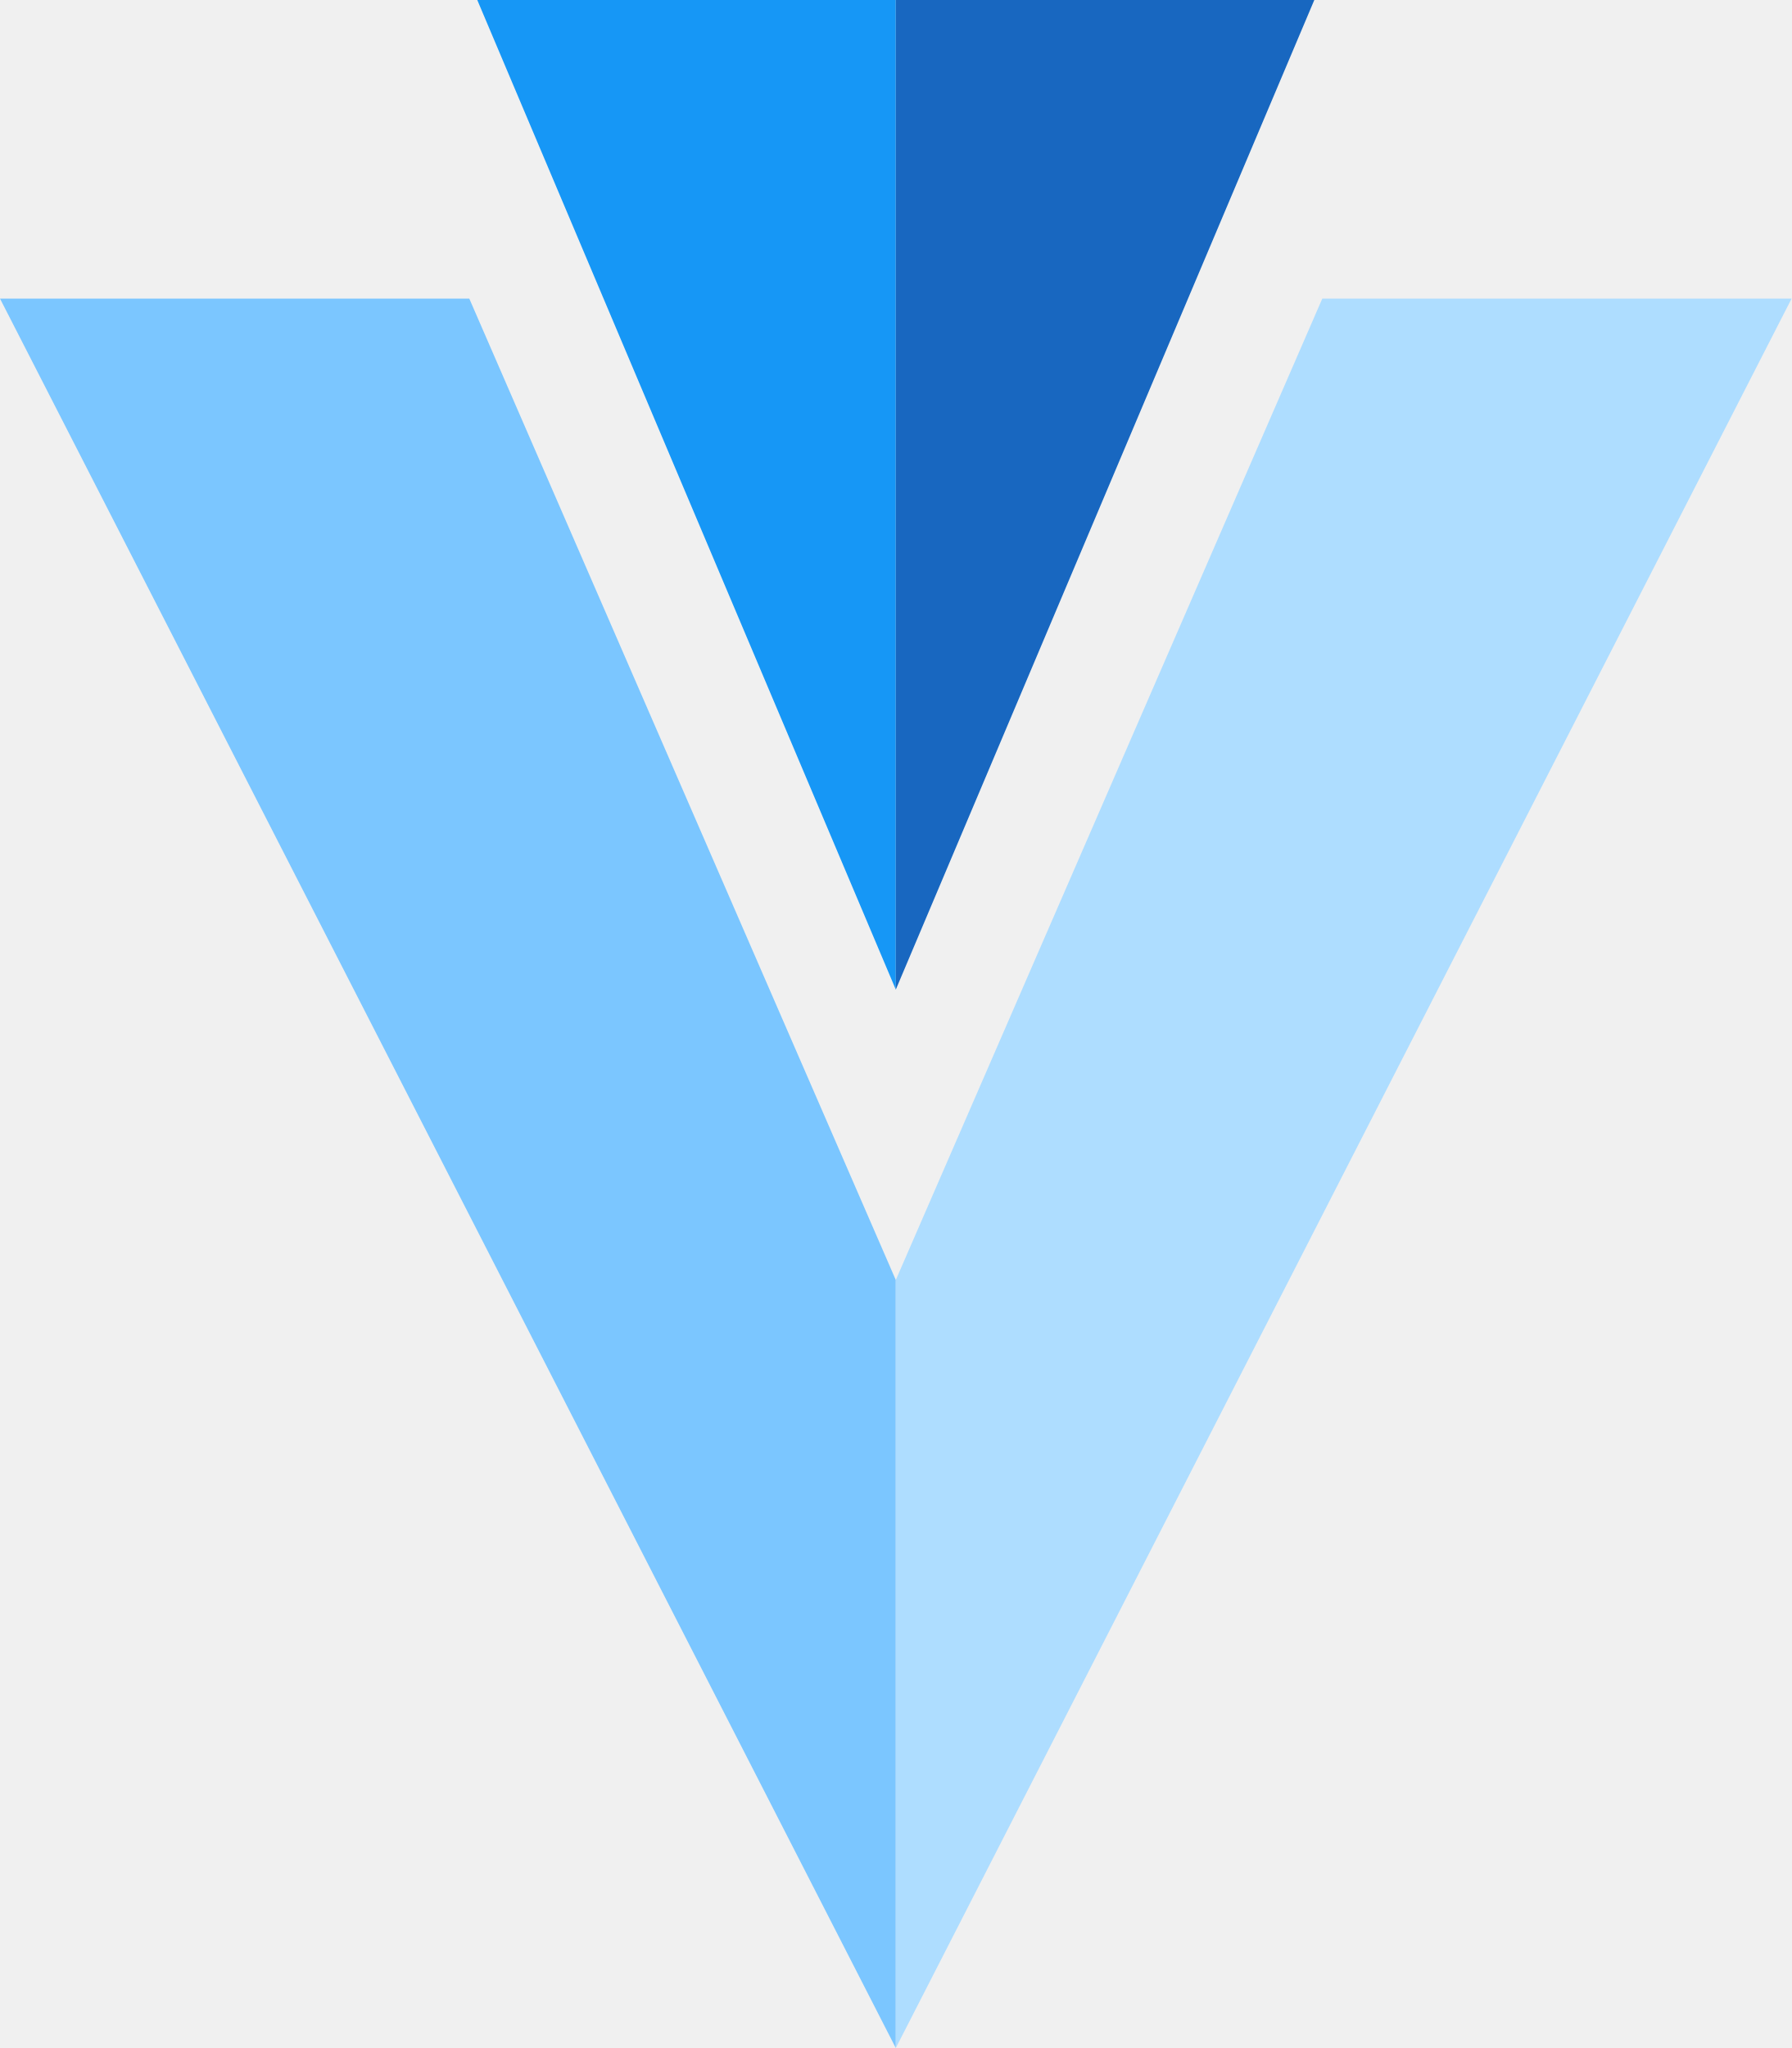
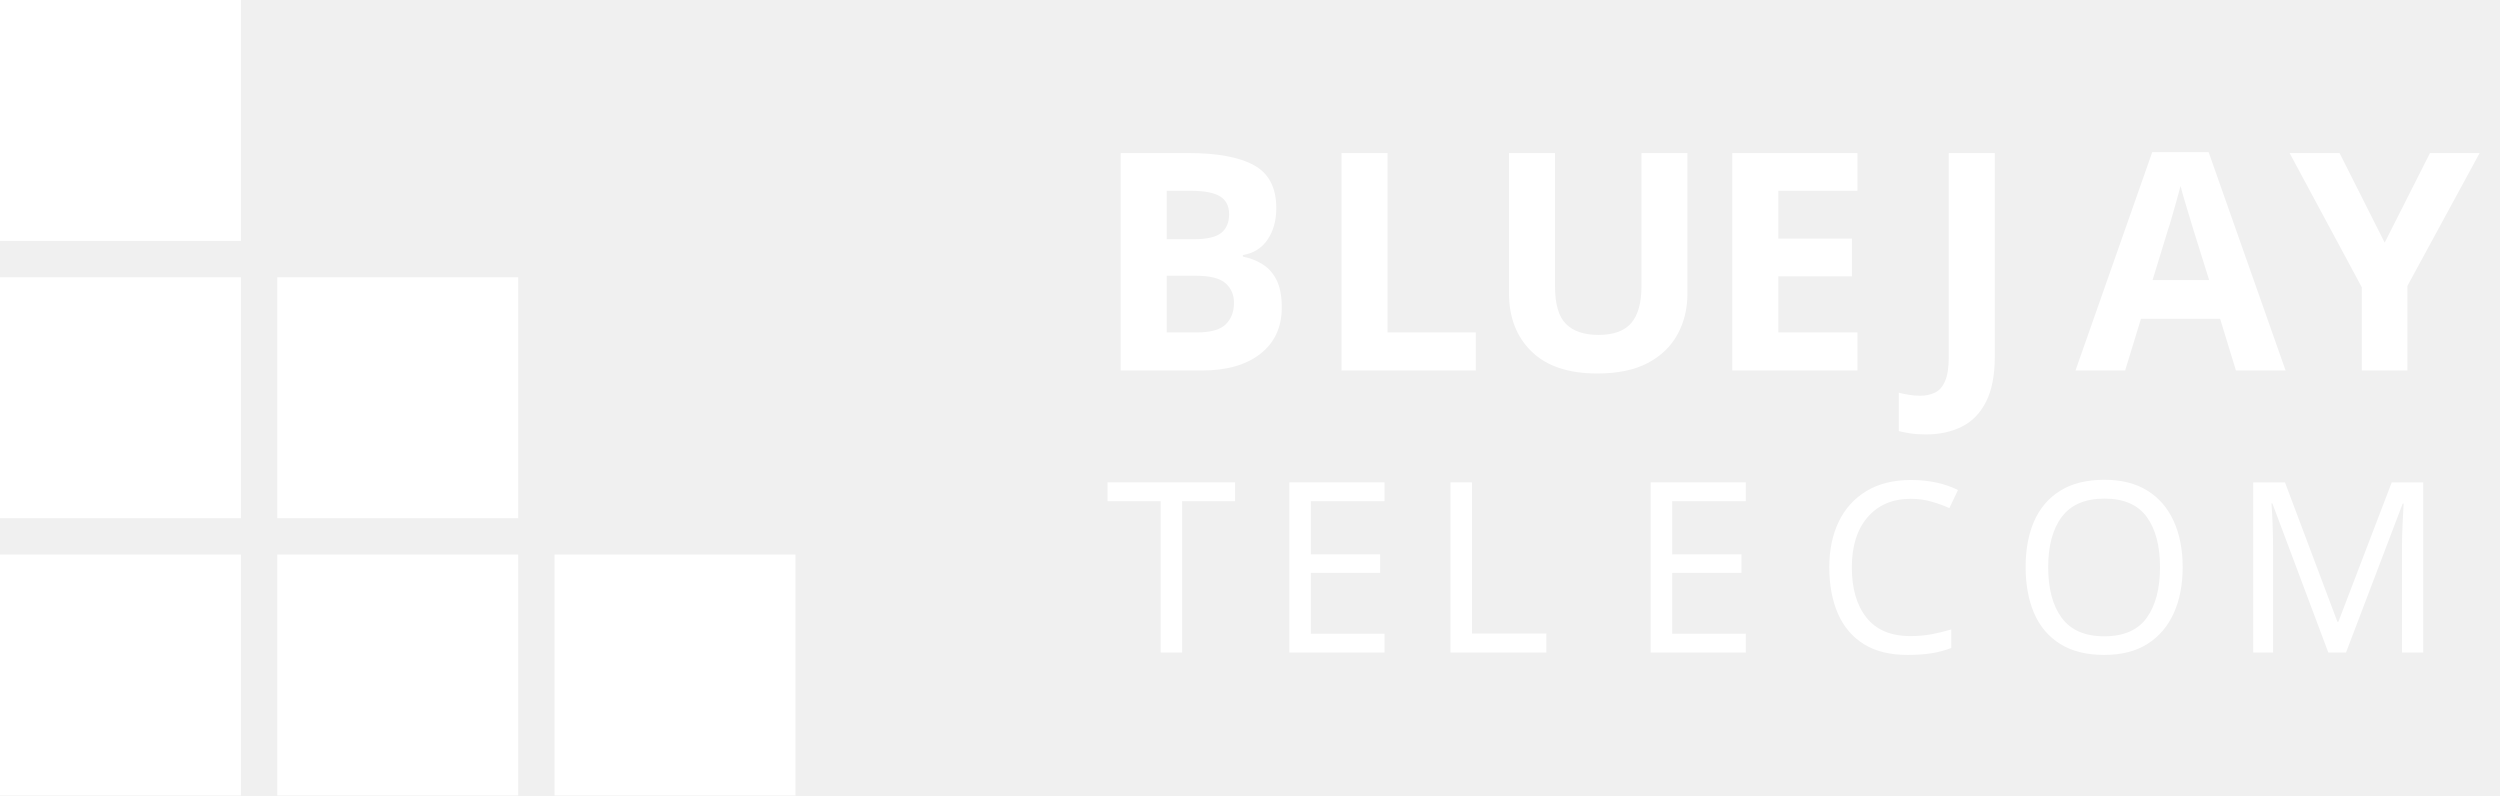
- <svg xmlns="http://www.w3.org/2000/svg" id="Layer_1" data-name="Layer 1" viewBox="0 0 87.5 100">
+ <svg xmlns="http://www.w3.org/2000/svg" viewBox="0 0 377.6 120.16">
  <defs>
-     <style>.cls-1{fill:#1697f6;}.cls-2{fill:#7bc6ff;}.cls-3{fill:#1867c0;}.cls-4{fill:#aeddff;}</style>
+     <style>.cls-1,.cls-2,.cls-7{fill:#fff;}.cls-2{font-size:36px;font-family:Montserrat-Regular, Montserrat;letter-spacing:0.12em;}.cls-3{letter-spacing:0.12em;}.cls-4{letter-spacing:0.11em;}.cls-5{letter-spacing:0.08em;}.cls-6{letter-spacing:0.12em;}.cls-7{font-size:46px;font-family:Montserrat-Bold, Montserrat;font-weight:700;}.cls-8{letter-spacing:-0.04em;}.cls-9{letter-spacing:-0.05em;}.cls-10{letter-spacing:-0.06em;}.cls-11{letter-spacing:0.04em;}.cls-12{letter-spacing:-0.03em;}.cls-13{letter-spacing:-0.06em;}</style>
  </defs>
-   <polyline class="cls-1" points="43.75 0 23.31 0 43.75 48.32" />
-   <polygon class="cls-2" points="43.75 62.5 43.75 100 0 14.58 22.92 14.58 43.75 62.5" />
-   <polyline class="cls-3" points="43.75 0 64.19 0 43.75 48.32" />
-   <polygon class="cls-4" points="64.58 14.58 87.5 14.58 43.75 100 43.75 62.5 64.58 14.58" />
+   <g id="Layer_2" data-name="Layer 2">
+     <g id="Logo">
+       <rect class="cls-1" width="36.39" height="36.39" />
+       <rect class="cls-1" y="41.88" width="36.39" height="36.39" />
+       <rect class="cls-1" y="83.76" width="36.39" height="36.39" />
+       <rect class="cls-1" x="41.88" y="41.88" width="36.39" height="36.39" />
+       <rect class="cls-1" x="41.88" y="83.76" width="36.39" height="36.39" />
+       <rect class="cls-1" x="83.76" y="83.76" width="36.39" height="36.39" />
+       <text class="cls-2" transform="translate(166.92 98.56)">TEL<tspan class="cls-3" x="78.91" y="0">E</tspan>
+         <tspan class="cls-4" x="107.17" y="0">C</tspan>
+         <tspan class="cls-5" x="136.83" y="0">O</tspan>
+         <tspan class="cls-6" x="169.92" y="0">M</tspan>
+       </text>
+       <text class="cls-7" transform="translate(165.13 55.96)">
+         <tspan class="cls-8">B</tspan>
+         <tspan class="cls-9" x="33.35" y="0">L</tspan>
+         <tspan class="cls-10" x="58.88" y="0">U</tspan>
+         <tspan class="cls-11" x="92.37" y="0">E</tspan>
+         <tspan class="cls-12" x="125.07" y="0">J</tspan>
+         <tspan class="cls-13" x="148.35" y="0">A</tspan>
+         <tspan x="180.69" y="0">Y</tspan>
+       </text>
+     </g>
+   </g>
</svg>
